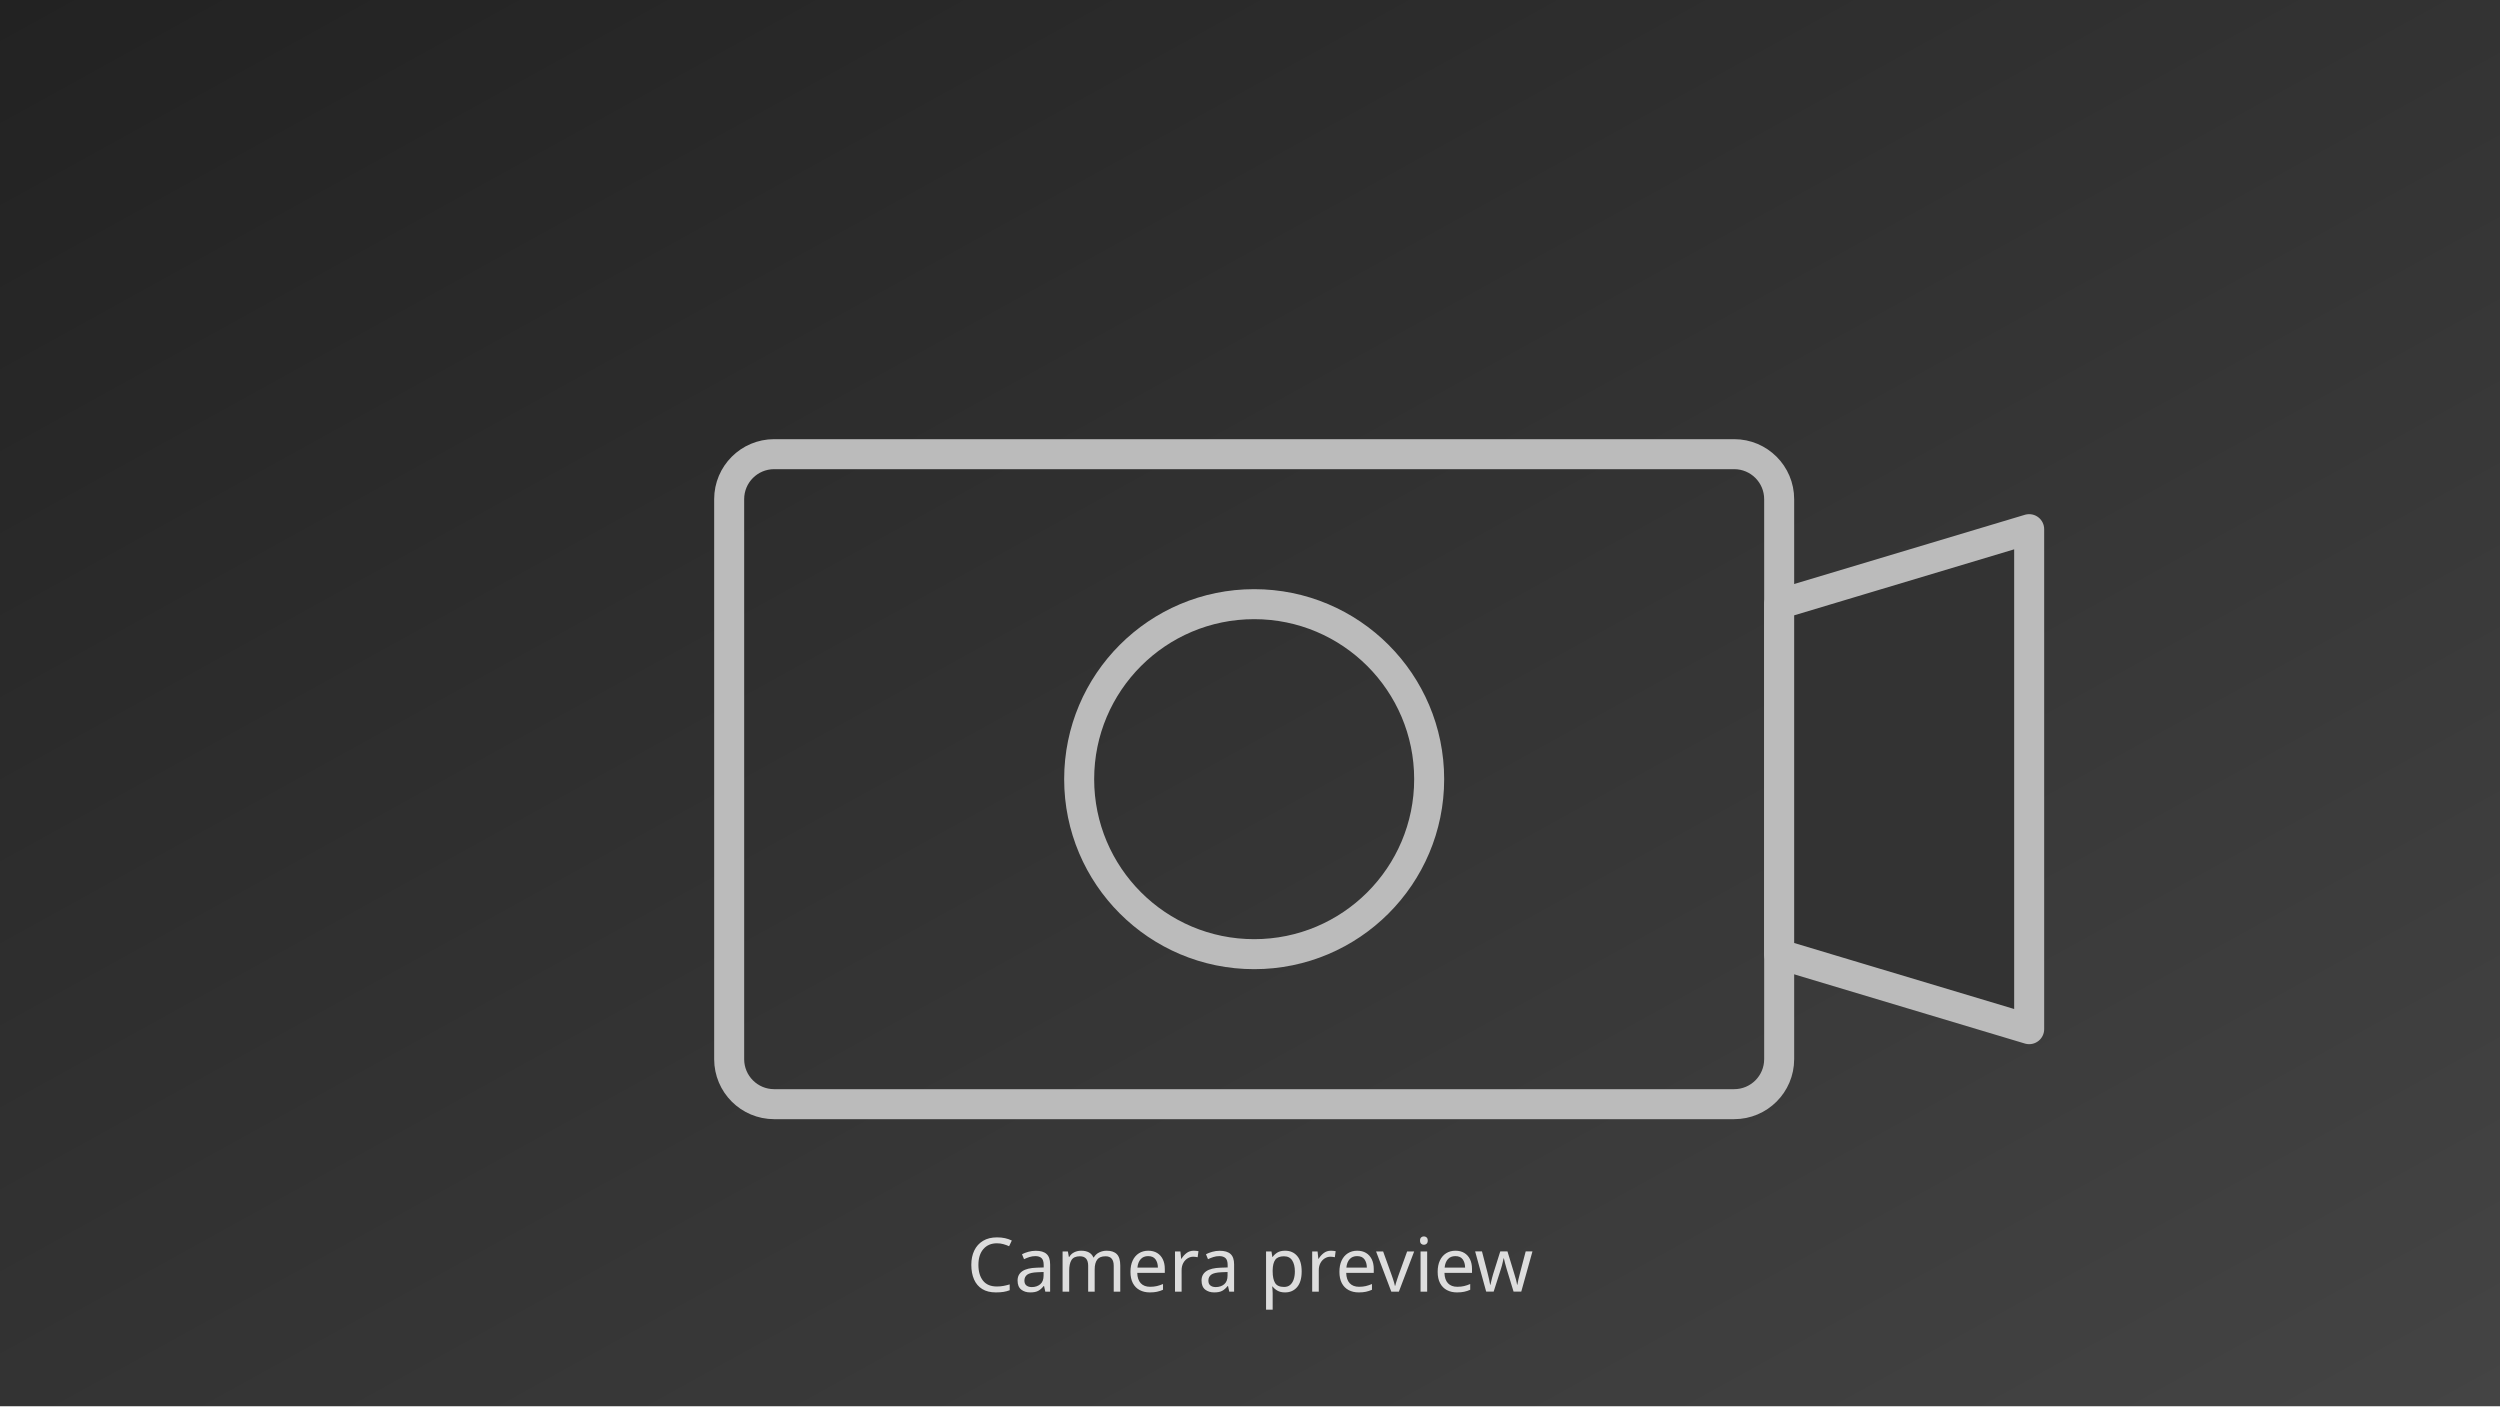
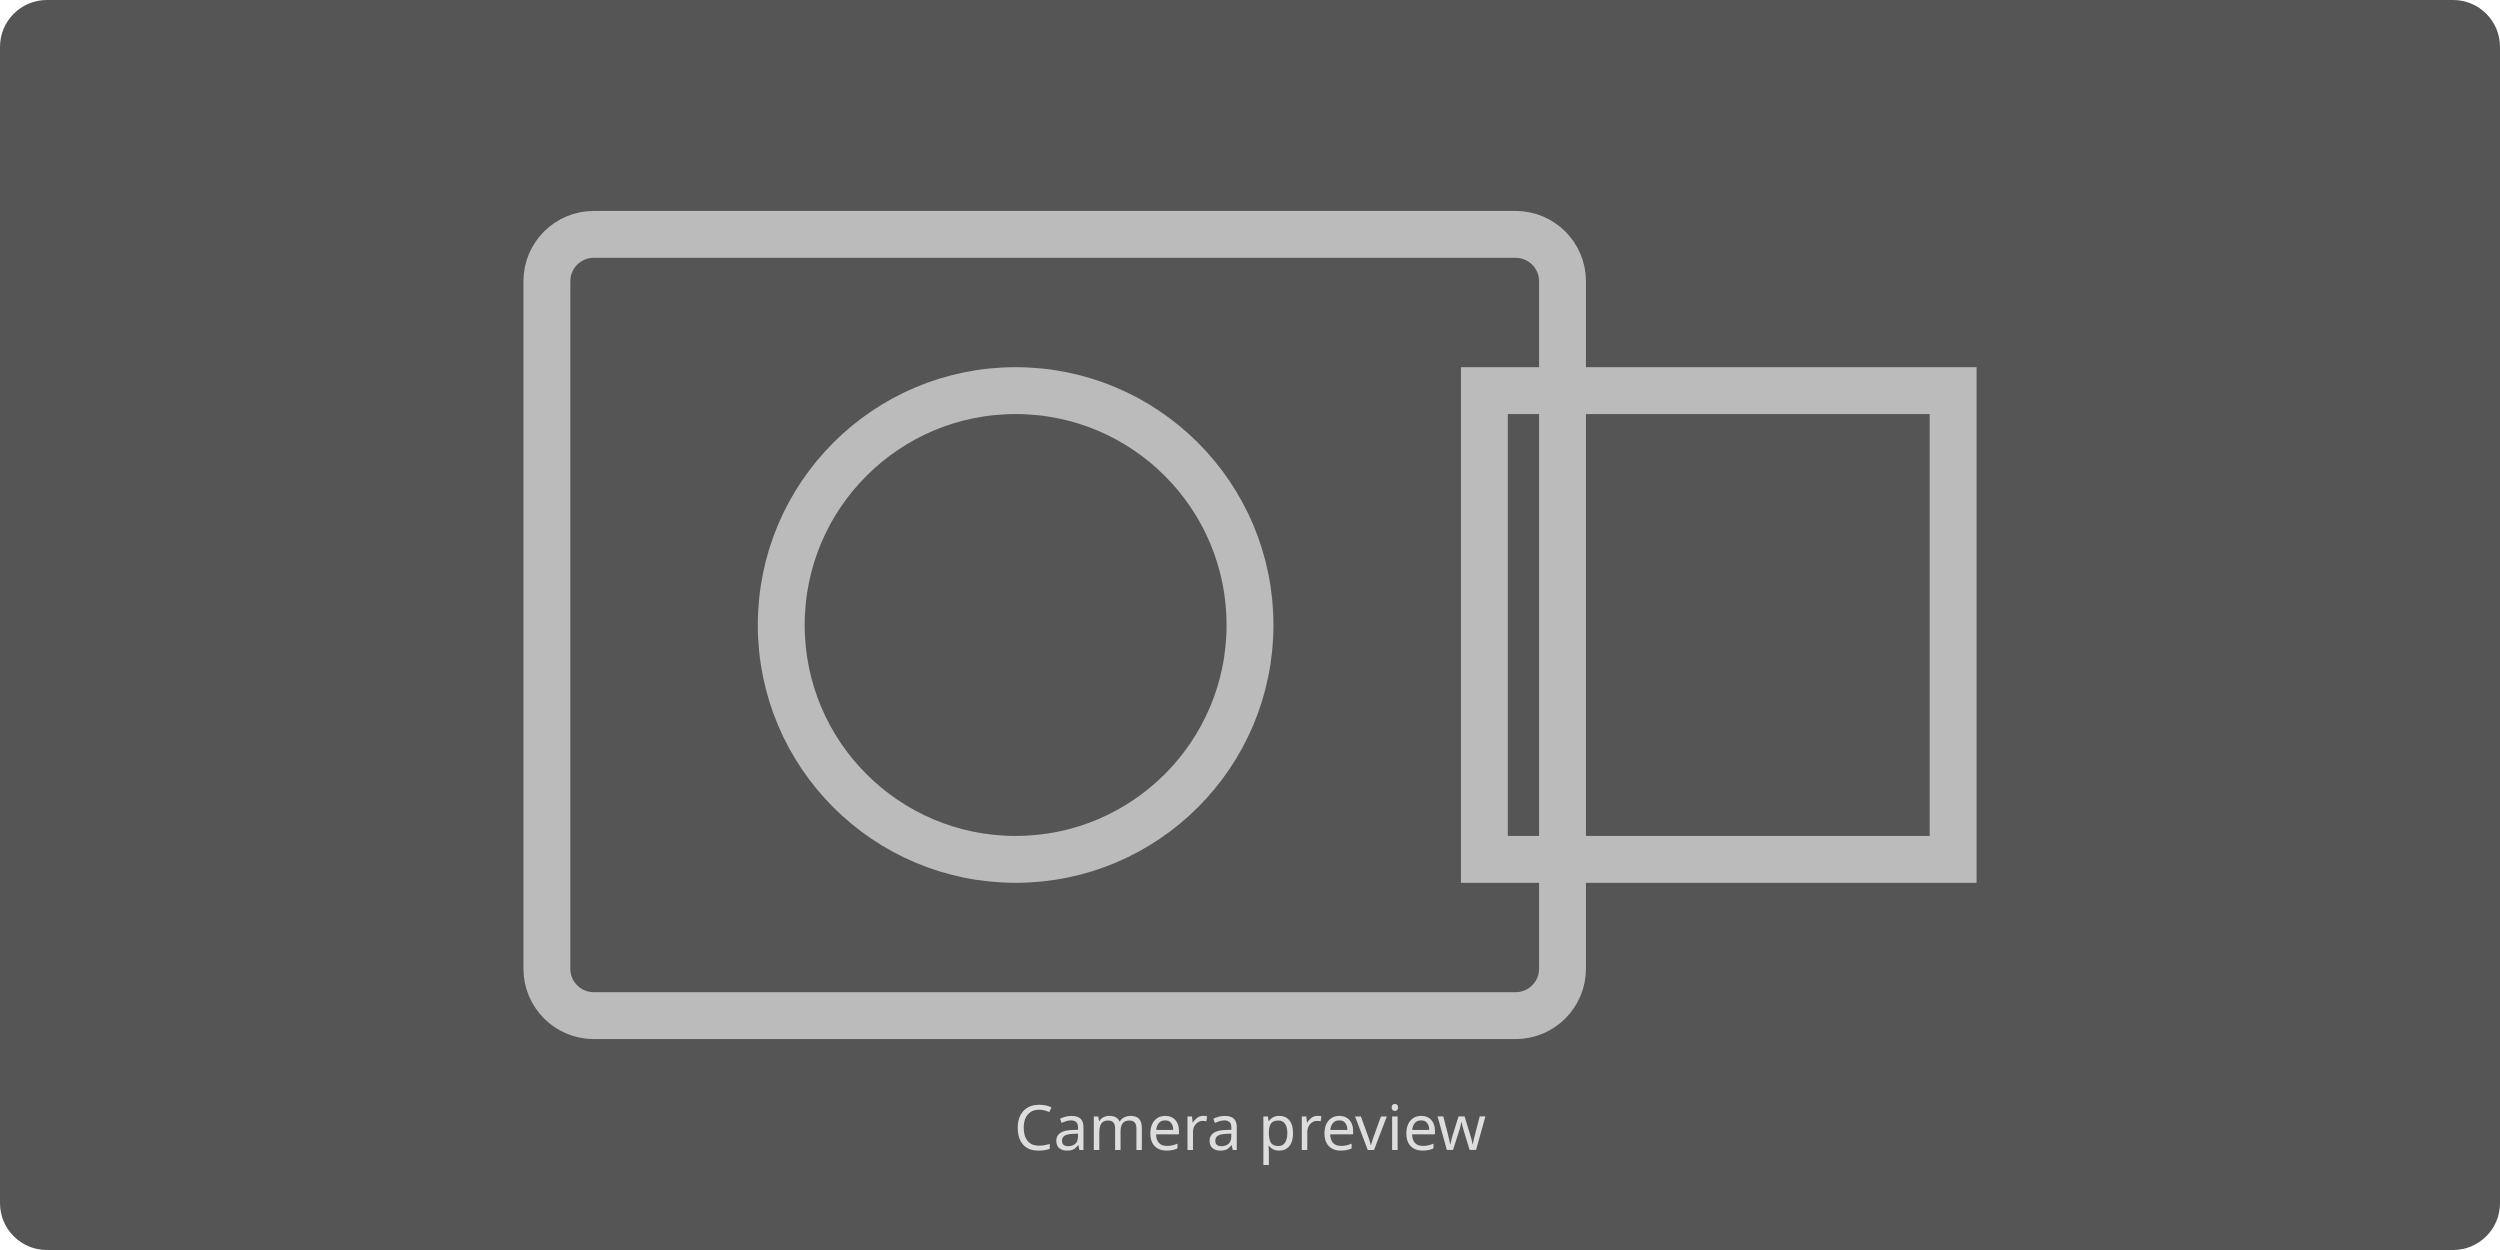
- <svg xmlns="http://www.w3.org/2000/svg" width="1200" height="675" viewBox="0 0 1200 675">
-   <defs>
-     <linearGradient id="g" x1="0" y1="0" x2="1" y2="1">
-       <stop offset="0%" stop-color="#222" />
-       <stop offset="100%" stop-color="#444" />
-     </linearGradient>
-   </defs>
-   <rect width="1200" height="675" fill="url(#g)" />
-   <g fill="none" stroke="#bbb" stroke-width="12" stroke-linecap="round" stroke-linejoin="round" transform="translate(350,170) scale(1.2)">
-     <rect x="0" y="40" rx="18" ry="18" width="420" height="260" />
-     <circle cx="210" cy="170" r="70" />
-     <path d="M420,100 L520,70 L520,270 L420,240 Z" fill="#333" stroke="#bbb" />
-   </g>
-   <text x="50%" y="620" text-anchor="middle" fill="#ddd" font-family="sans-serif" font-size="36">Camera preview</text>
+ <svg xmlns="http://www.w3.org/2000/svg" width="640" height="320" viewBox="0 0 640 320">
+   <rect x="0" y="0" width="640" height="320" rx="12" fill="#555" />
+   <circle cx="260" cy="160" r="60" fill="none" stroke="#bbb" stroke-width="12" />
+   <rect x="380" y="100" width="120" height="120" fill="none" stroke="#bbb" stroke-width="12" />
+   <rect x="140" y="60" width="260" height="200" fill="none" stroke="#bbb" stroke-width="12" rx="12" />
+   <text x="50%" y="92%" text-anchor="middle" fill="#ddd" font-family="sans-serif" font-size="16">Camera preview</text>
</svg>
